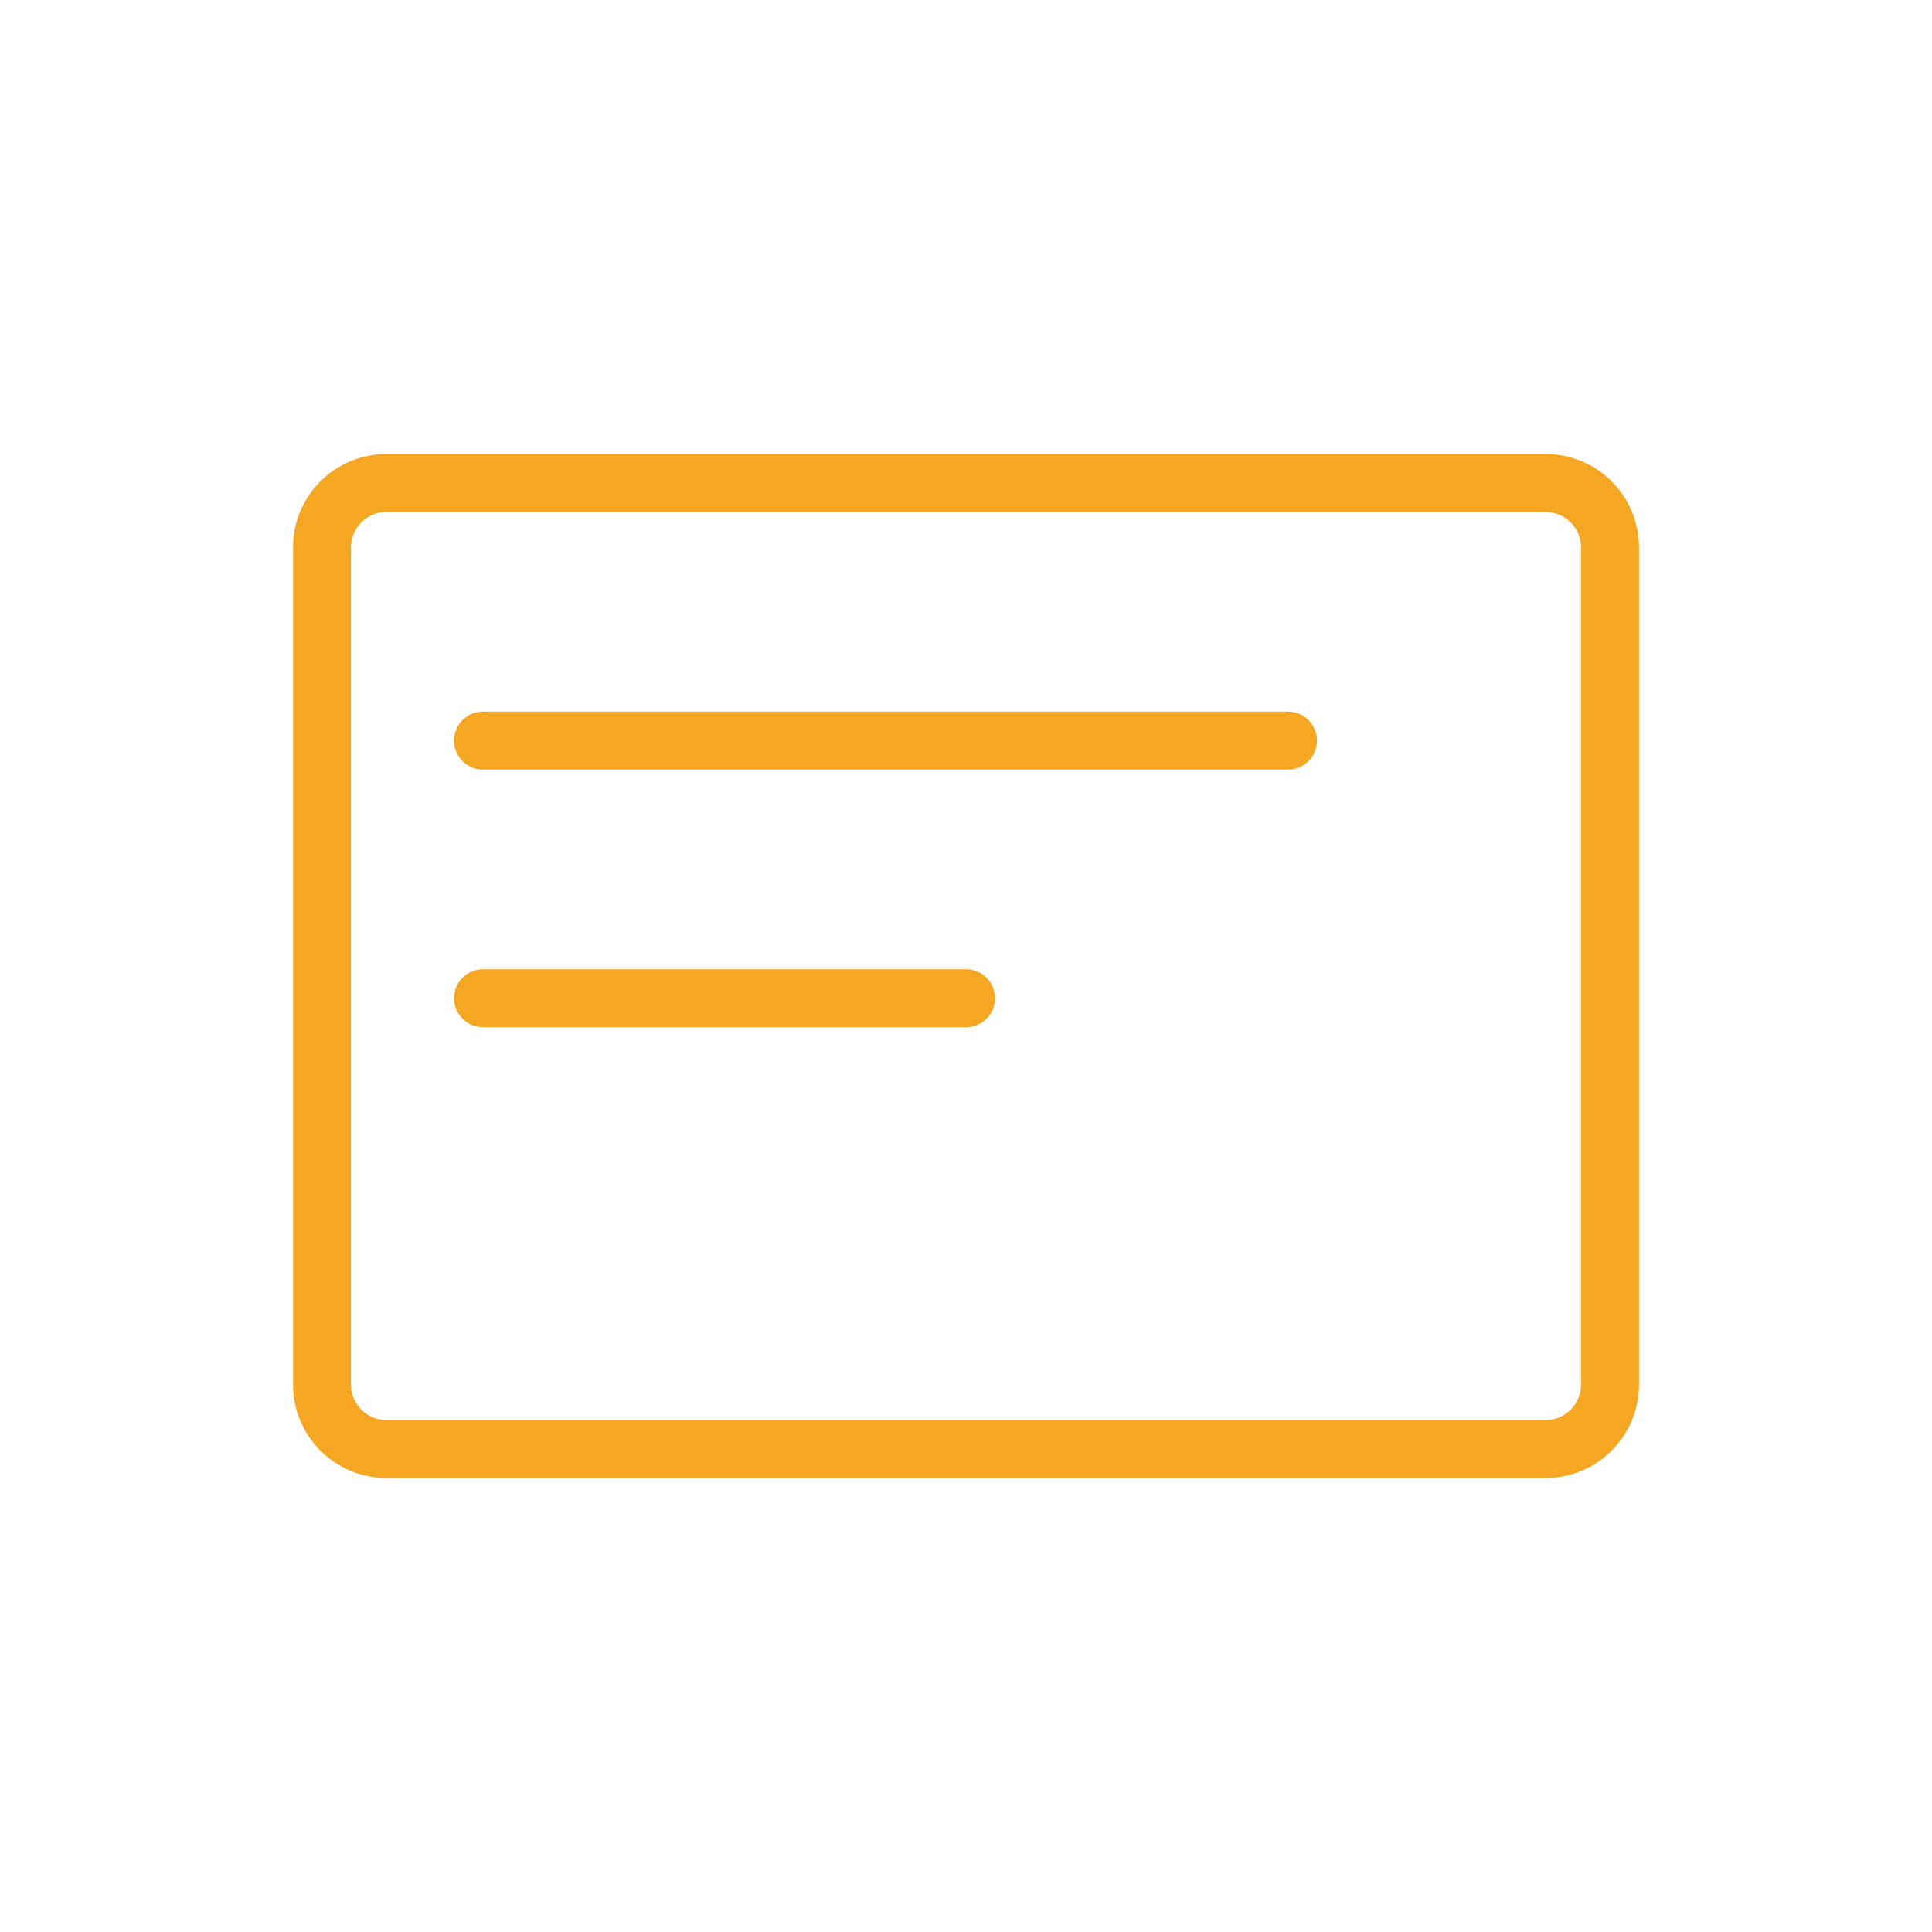
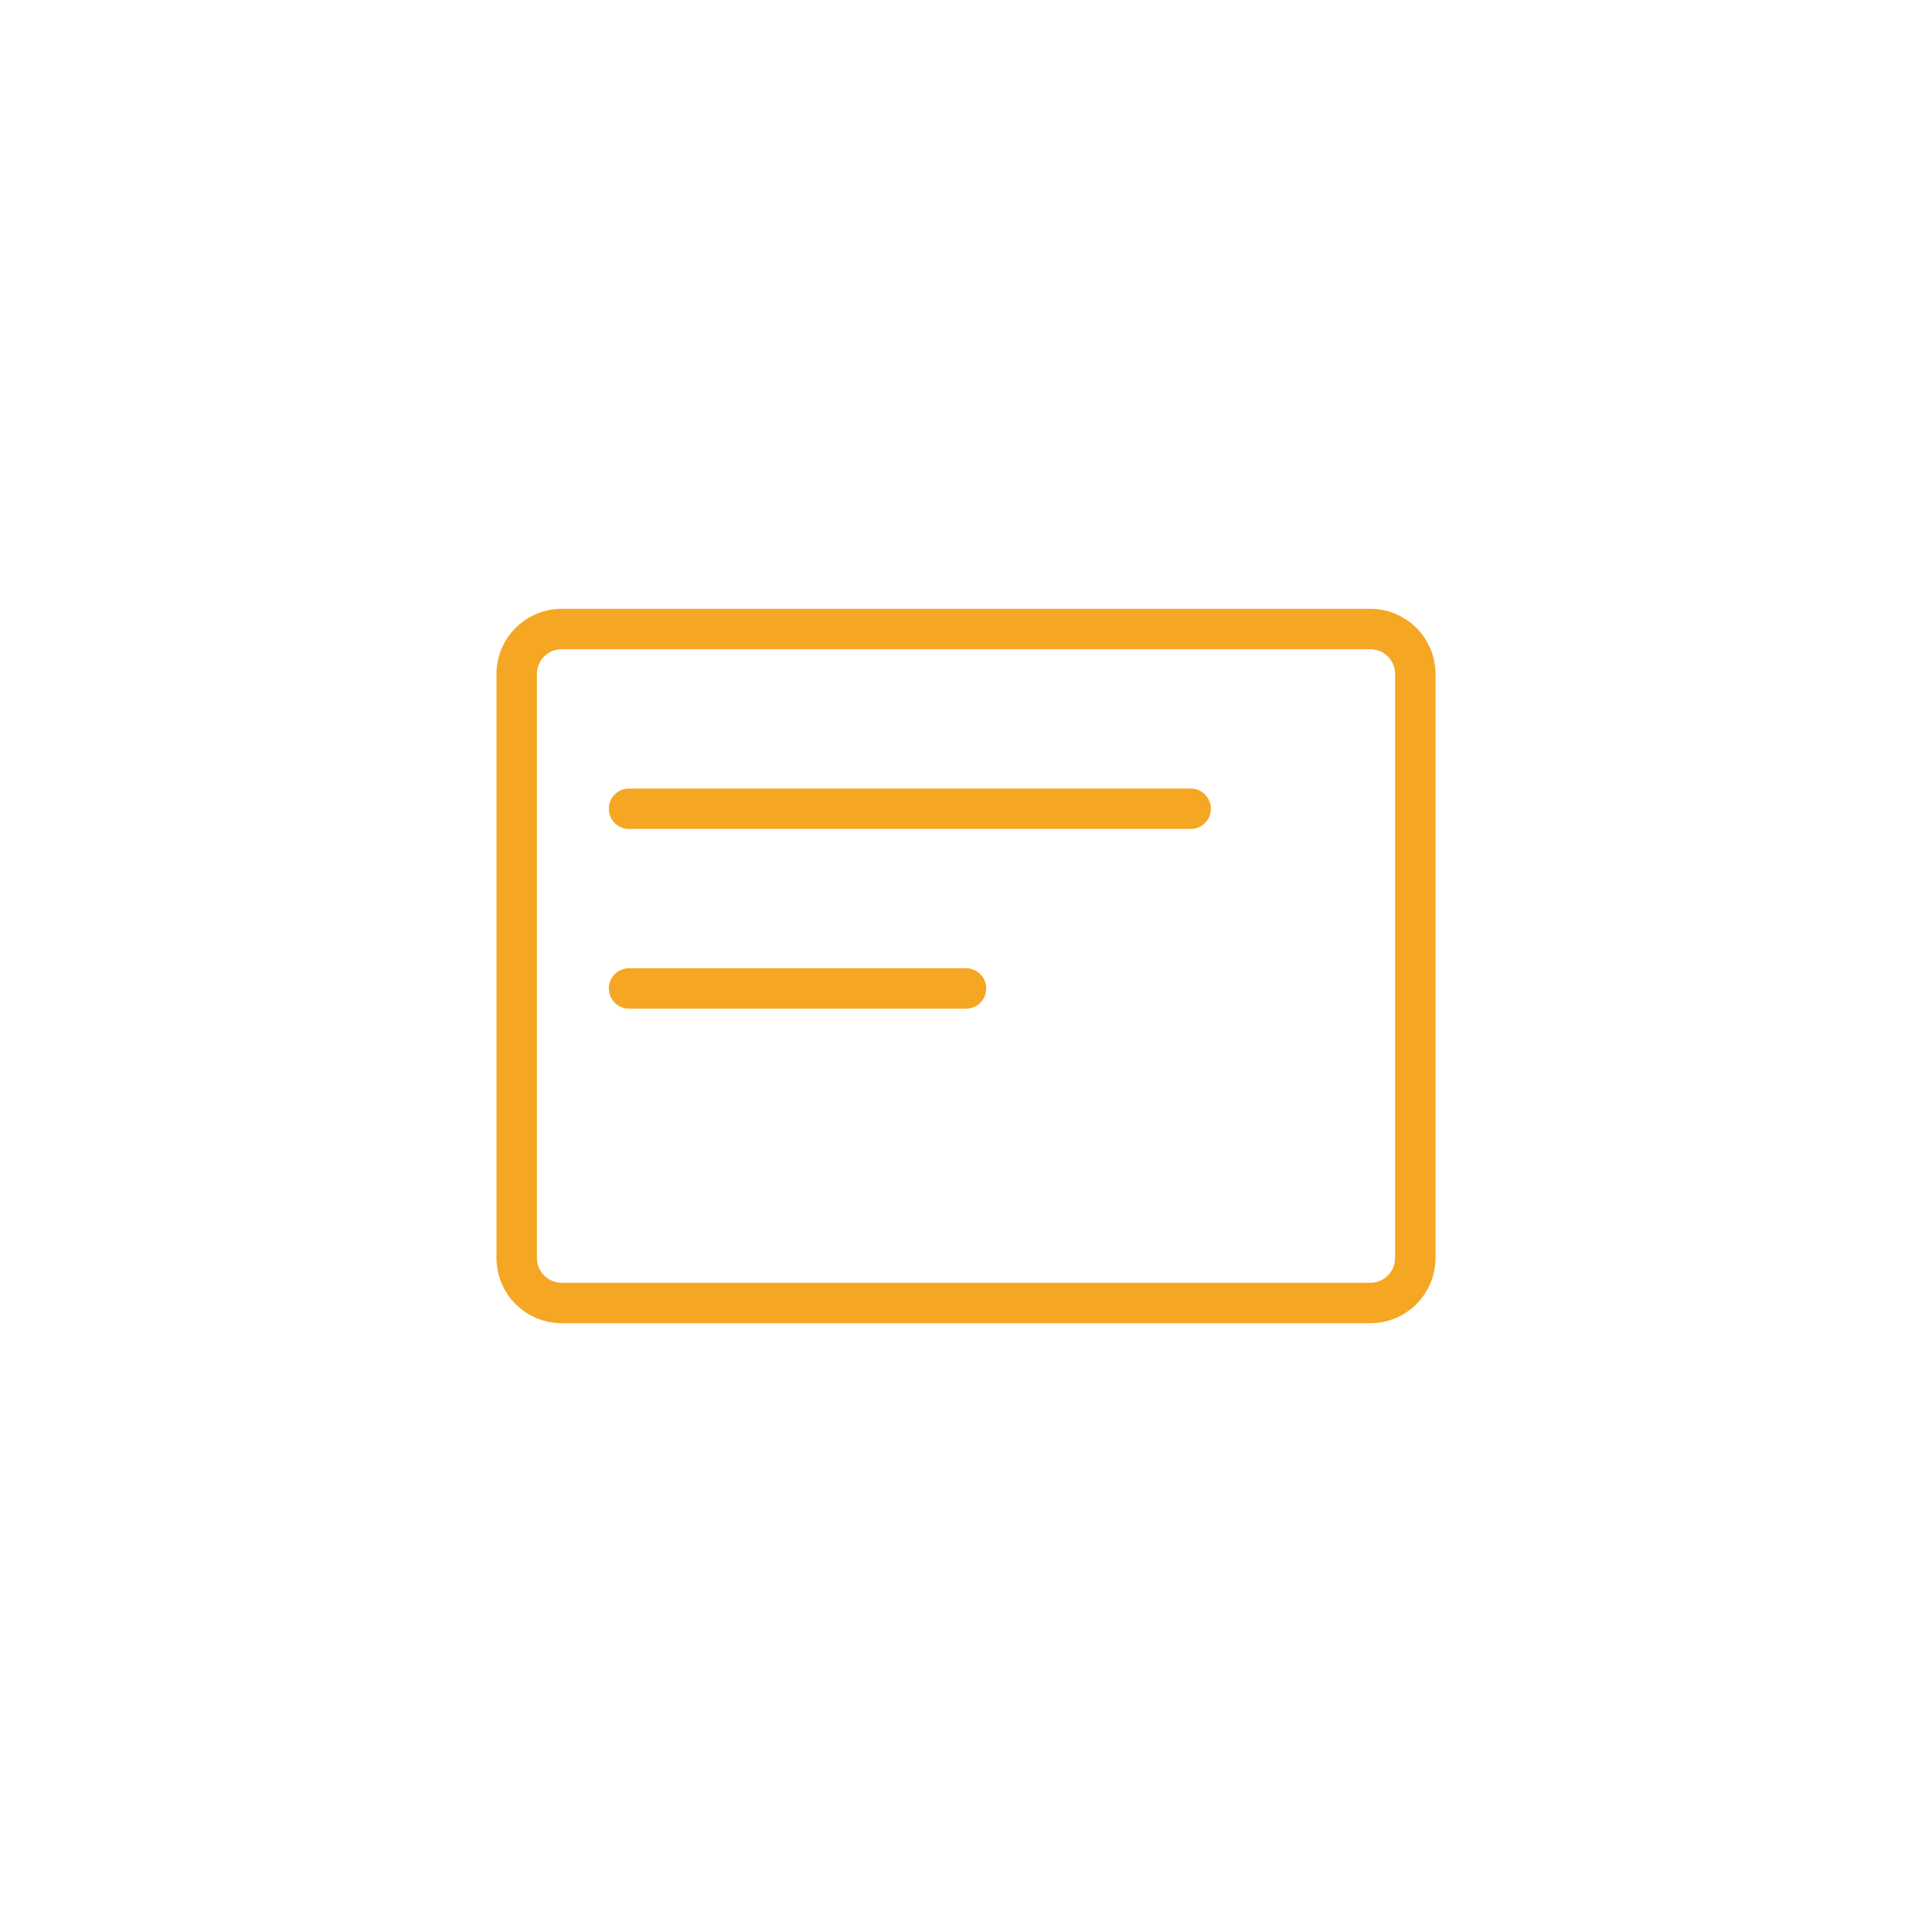
- <svg xmlns="http://www.w3.org/2000/svg" viewBox="25 25 60 60" fill="none">
+ <svg xmlns="http://www.w3.org/2000/svg" viewBox="12 12 86 86" fill="none">
  <defs>
    <style>
    .s      { stroke: #F5A623; stroke-width: 1.8; stroke-linecap: round; stroke-linejoin: round; fill: none; }
    .s-thin { stroke: #F5A623; stroke-width: 1.2; stroke-linecap: round; stroke-linejoin: round; fill: none; }
    .f      { fill: #F5A623; }
  </style>
  </defs>
  <g id="icon-newspaper">
    <rect x="35" y="40" width="40" height="30" rx="2" class="s" />
    <line x1="40" y1="48" x2="65" y2="48" class="s" />
    <line x1="40" y1="56" x2="55" y2="56" class="s" />
  </g>
</svg>
